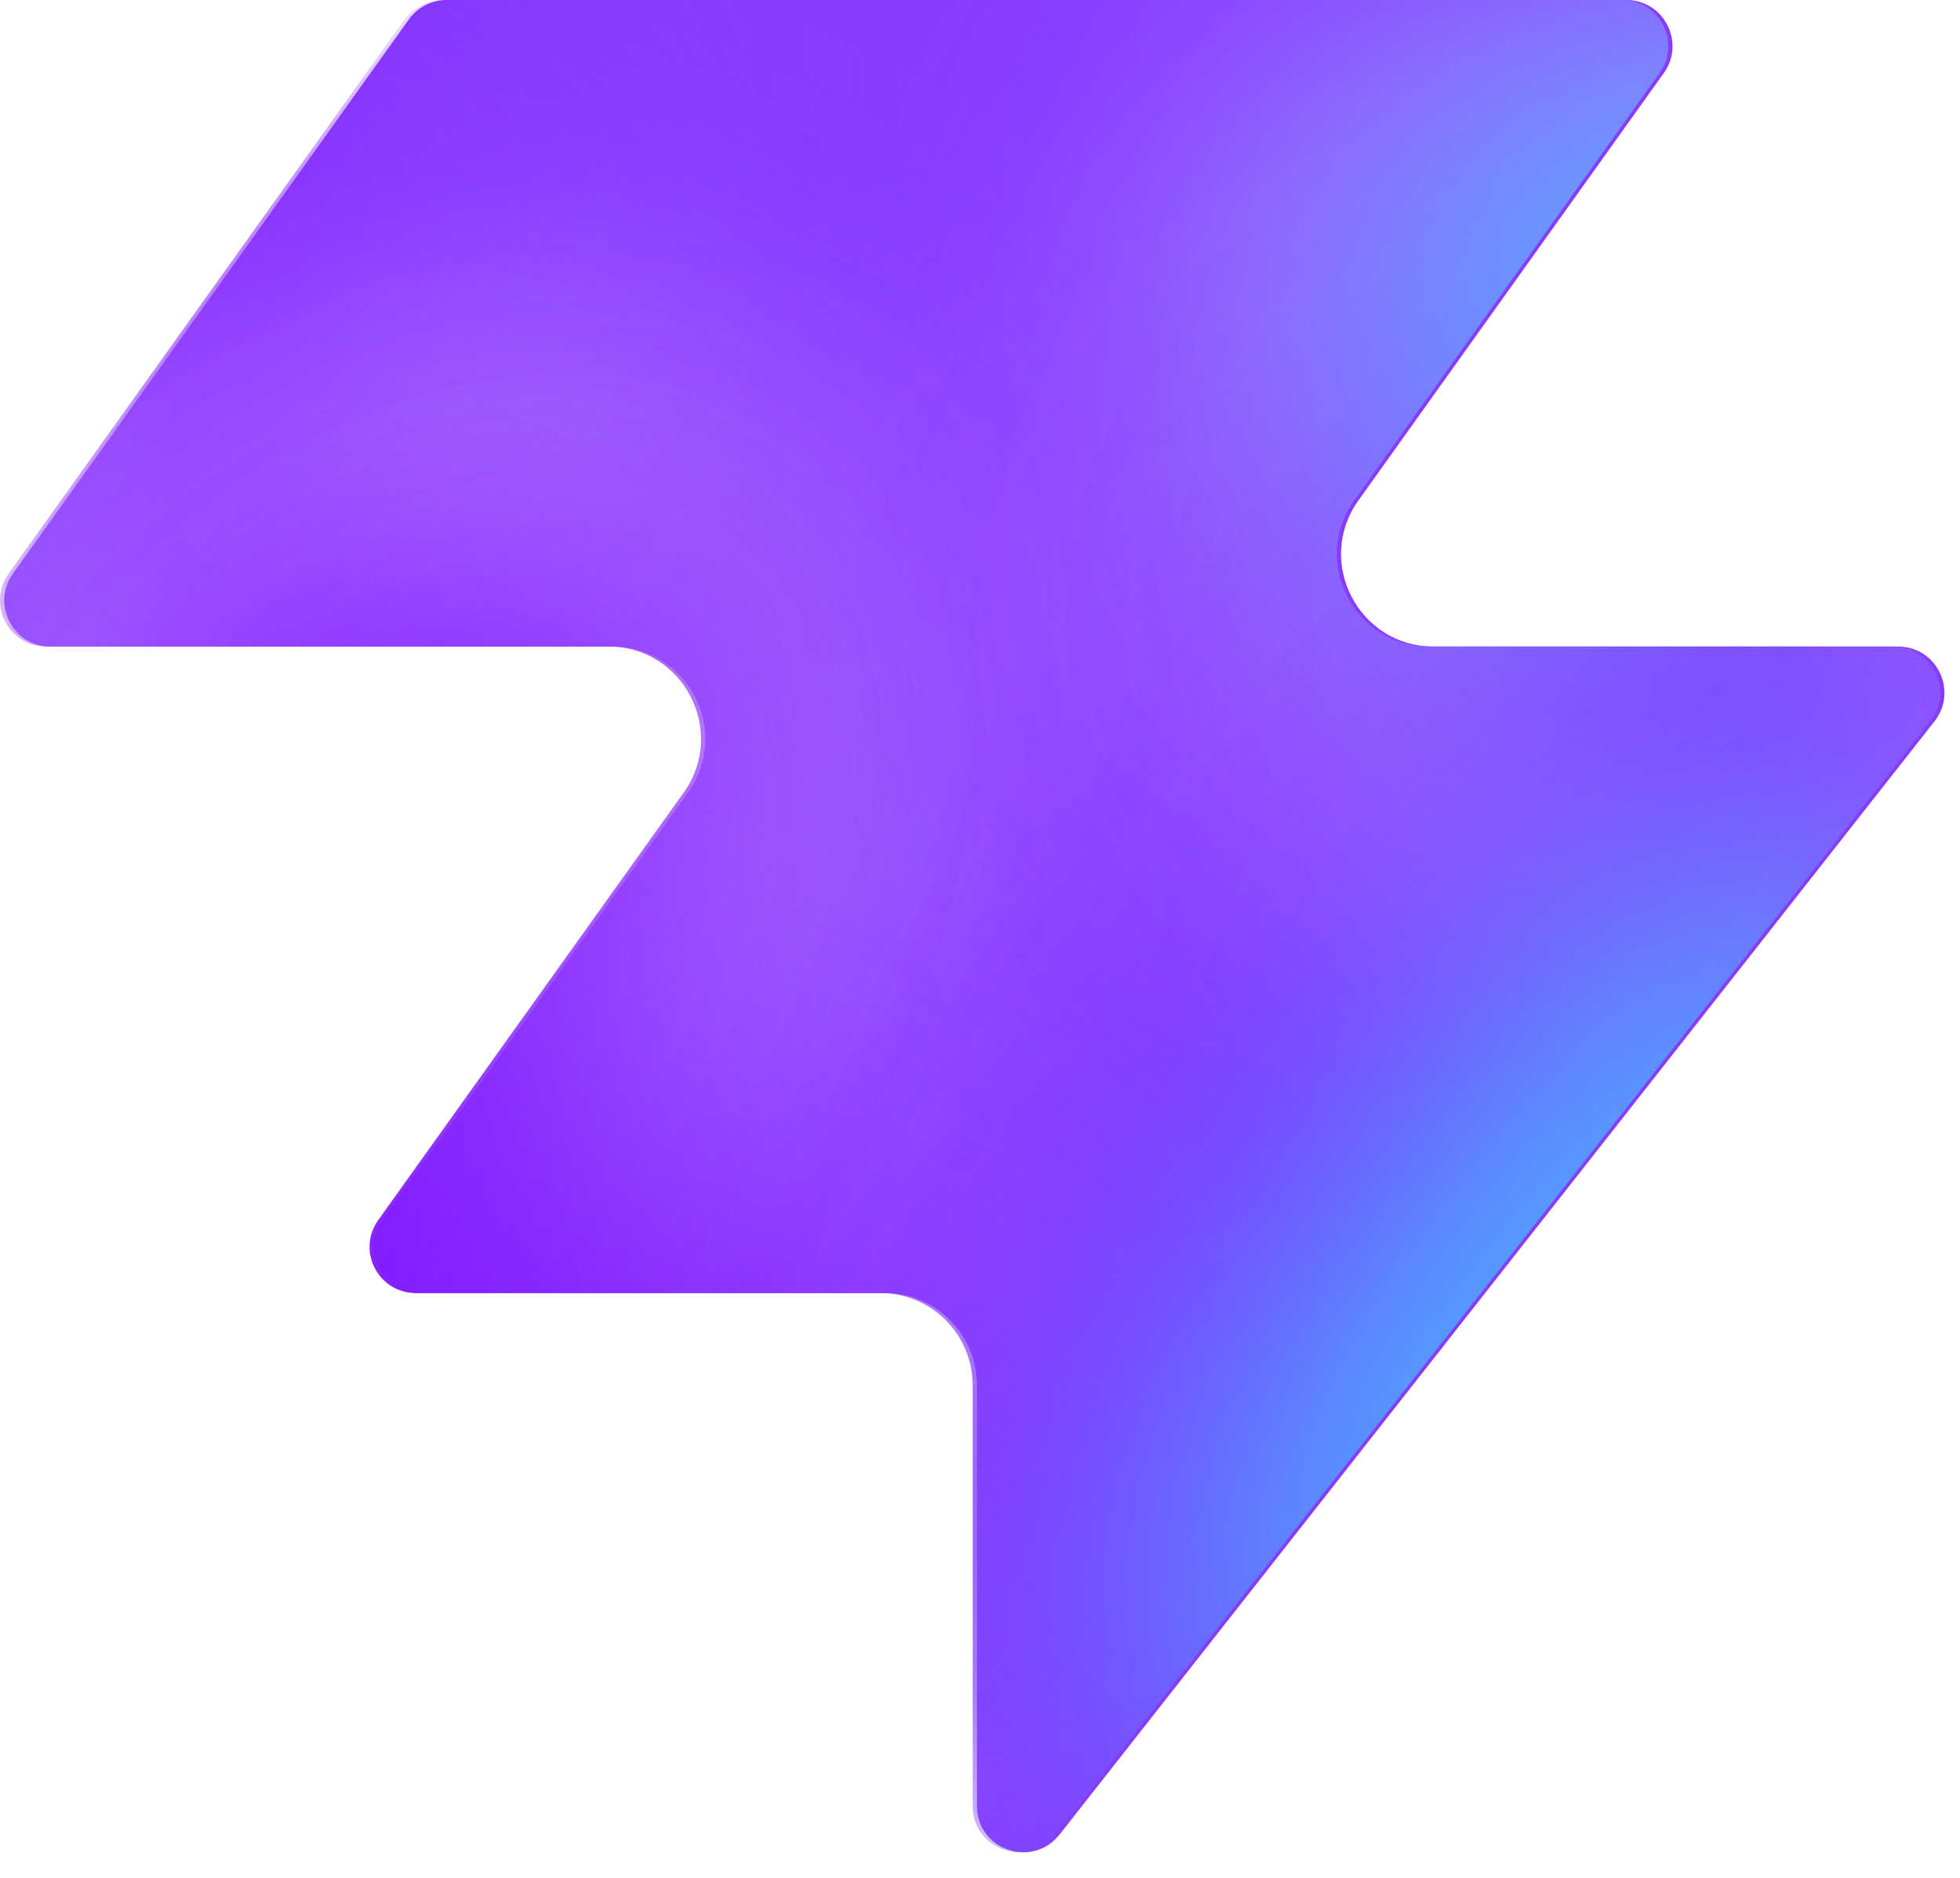
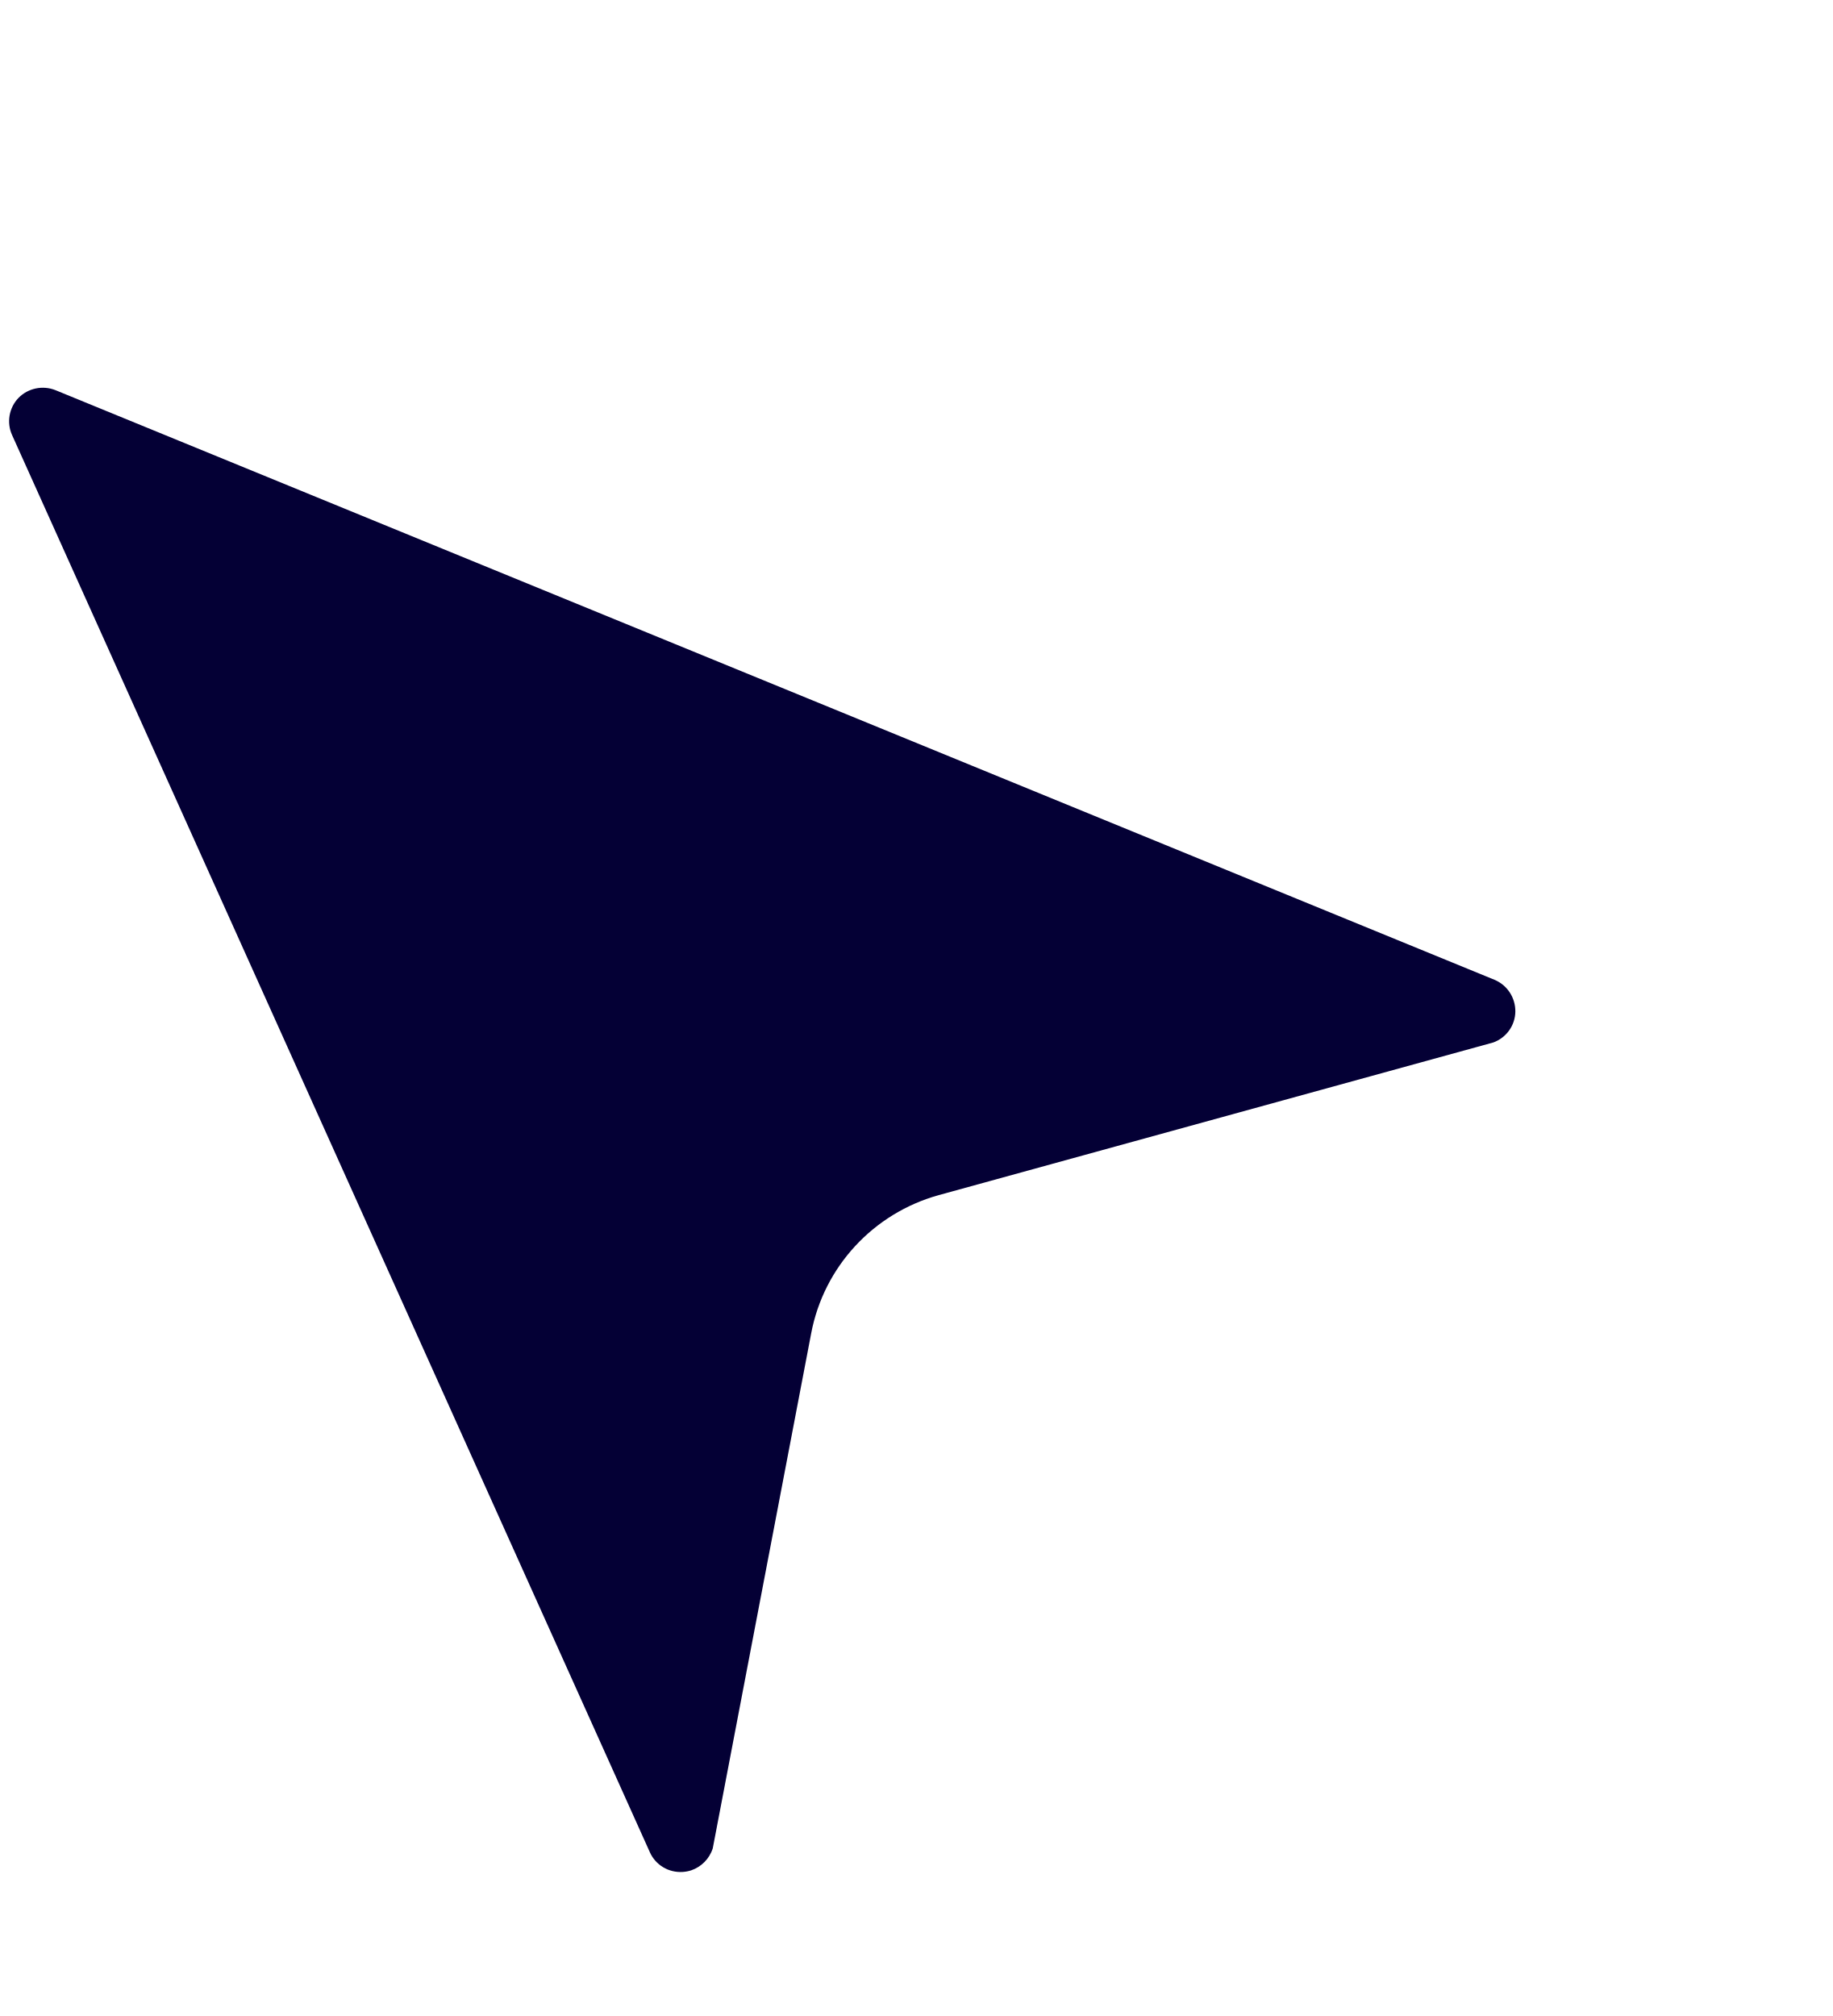
- <svg xmlns="http://www.w3.org/2000/svg" width="48" height="46" fill="none" viewBox="0 0 48 46">
-   <path fill="#863bff" d="M25.946 44.938c-.664.845-2.021.375-2.021-.698V33.937a2.26 2.26 0 0 0-2.262-2.262H10.287c-.92 0-1.456-1.04-.92-1.788l7.48-10.471c1.07-1.497 0-3.578-1.842-3.578H1.237c-.92 0-1.456-1.04-.92-1.788L10.013.474c.214-.297.556-.474.92-.474h28.894c.92 0 1.456 1.04.92 1.788l-7.48 10.471c-1.07 1.498 0 3.579 1.842 3.579h11.377c.943 0 1.473 1.088.89 1.83L25.947 44.94z" style="fill:#863bff;fill:color(display-p3 .525 .23 1);fill-opacity:1" />
-   <mask id="a" width="48" height="46" x="0" y="0" maskUnits="userSpaceOnUse" style="mask-type:alpha">
-     <path fill="#000" d="M25.842 44.938c-.664.844-2.021.375-2.021-.698V33.937a2.26 2.26 0 0 0-2.262-2.262H10.183c-.92 0-1.456-1.04-.92-1.788l7.48-10.471c1.07-1.498 0-3.579-1.842-3.579H1.133c-.92 0-1.456-1.04-.92-1.787L9.91.473c.214-.297.556-.474.92-.474h28.894c.92 0 1.456 1.04.92 1.788l-7.48 10.471c-1.07 1.498 0 3.578 1.842 3.578h11.377c.943 0 1.473 1.088.89 1.832L25.843 44.94z" style="fill:#000;fill-opacity:1" />
-   </mask>
-   <g mask="url(#a)">
-     <g filter="url(#b)">
-       <ellipse cx="5.508" cy="14.704" fill="#ede6ff" rx="5.508" ry="14.704" style="fill:#ede6ff;fill:color(display-p3 .927 .903 1);fill-opacity:1" transform="matrix(.00324 1 1 -.00324 -4.47 31.516)" />
-     </g>
-     <g filter="url(#c)">
-       <ellipse cx="10.399" cy="29.851" fill="#ede6ff" rx="10.399" ry="29.851" style="fill:#ede6ff;fill:color(display-p3 .927 .903 1);fill-opacity:1" transform="matrix(.00324 1 1 -.00324 -39.328 7.883)" />
-     </g>
-     <g filter="url(#d)">
-       <ellipse cx="5.508" cy="30.487" fill="#7e14ff" rx="5.508" ry="30.487" style="fill:#7e14ff;fill:color(display-p3 .492 .077 1);fill-opacity:1" transform="rotate(89.814 -25.913 -14.639)scale(1 -1)" />
-     </g>
-     <g filter="url(#e)">
-       <ellipse cx="5.508" cy="30.599" fill="#7e14ff" rx="5.508" ry="30.599" style="fill:#7e14ff;fill:color(display-p3 .492 .077 1);fill-opacity:1" transform="rotate(89.814 -32.644 -3.334)scale(1 -1)" />
-     </g>
-     <g filter="url(#f)">
-       <ellipse cx="5.508" cy="30.599" fill="#7e14ff" rx="5.508" ry="30.599" style="fill:#7e14ff;fill:color(display-p3 .492 .077 1);fill-opacity:1" transform="matrix(.00324 1 1 -.00324 -34.34 30.47)" />
-     </g>
-     <g filter="url(#g)">
-       <ellipse cx="14.072" cy="22.078" fill="#ede6ff" rx="14.072" ry="22.078" style="fill:#ede6ff;fill:color(display-p3 .927 .903 1);fill-opacity:1" transform="rotate(93.35 24.506 48.493)scale(-1 1)" />
-     </g>
-     <g filter="url(#h)">
-       <ellipse cx="3.47" cy="21.501" fill="#7e14ff" rx="3.47" ry="21.501" style="fill:#7e14ff;fill:color(display-p3 .492 .077 1);fill-opacity:1" transform="rotate(89.009 28.708 47.59)scale(-1 1)" />
-     </g>
-     <g filter="url(#i)">
-       <ellipse cx="3.47" cy="21.501" fill="#7e14ff" rx="3.47" ry="21.501" style="fill:#7e14ff;fill:color(display-p3 .492 .077 1);fill-opacity:1" transform="rotate(89.009 28.708 47.59)scale(-1 1)" />
-     </g>
-     <g filter="url(#j)">
-       <ellipse cx=".387" cy="8.972" fill="#7e14ff" rx="4.407" ry="29.108" style="fill:#7e14ff;fill:color(display-p3 .492 .077 1);fill-opacity:1" transform="rotate(39.51 .387 8.972)" />
-     </g>
-     <g filter="url(#k)">
-       <ellipse cx="47.523" cy="-6.092" fill="#7e14ff" rx="4.407" ry="29.108" style="fill:#7e14ff;fill:color(display-p3 .492 .077 1);fill-opacity:1" transform="rotate(37.892 47.523 -6.092)" />
-     </g>
-     <g filter="url(#l)">
-       <ellipse cx="41.412" cy="6.333" fill="#47bfff" rx="5.971" ry="9.665" style="fill:#47bfff;fill:color(display-p3 .28 .748 1);fill-opacity:1" transform="rotate(37.892 41.412 6.333)" />
-     </g>
-     <g filter="url(#m)">
-       <ellipse cx="-1.879" cy="38.332" fill="#7e14ff" rx="4.407" ry="29.108" style="fill:#7e14ff;fill:color(display-p3 .492 .077 1);fill-opacity:1" transform="rotate(37.892 -1.88 38.332)" />
-     </g>
-     <g filter="url(#n)">
-       <ellipse cx="-1.879" cy="38.332" fill="#7e14ff" rx="4.407" ry="29.108" style="fill:#7e14ff;fill:color(display-p3 .492 .077 1);fill-opacity:1" transform="rotate(37.892 -1.88 38.332)" />
-     </g>
-     <g filter="url(#o)">
-       <ellipse cx="35.651" cy="29.907" fill="#7e14ff" rx="4.407" ry="29.108" style="fill:#7e14ff;fill:color(display-p3 .492 .077 1);fill-opacity:1" transform="rotate(37.892 35.651 29.907)" />
-     </g>
-     <g filter="url(#p)">
-       <ellipse cx="38.418" cy="32.4" fill="#47bfff" rx="5.971" ry="15.297" style="fill:#47bfff;fill:color(display-p3 .28 .748 1);fill-opacity:1" transform="rotate(37.892 38.418 32.4)" />
-     </g>
-   </g>
-   <defs>
-     <filter id="b" width="60.045" height="41.654" x="-19.77" y="16.149" color-interpolation-filters="sRGB" filterUnits="userSpaceOnUse">
-       <feFlood flood-opacity="0" result="BackgroundImageFix" />
-       <feBlend in="SourceGraphic" in2="BackgroundImageFix" result="shape" />
-       <feGaussianBlur result="effect1_foregroundBlur_2002_17158" stdDeviation="7.659" />
-     </filter>
-     <filter id="c" width="90.34" height="51.437" x="-54.613" y="-7.533" color-interpolation-filters="sRGB" filterUnits="userSpaceOnUse">
-       <feFlood flood-opacity="0" result="BackgroundImageFix" />
-       <feBlend in="SourceGraphic" in2="BackgroundImageFix" result="shape" />
-       <feGaussianBlur result="effect1_foregroundBlur_2002_17158" stdDeviation="7.659" />
-     </filter>
-     <filter id="d" width="79.355" height="29.4" x="-49.64" y="2.03" color-interpolation-filters="sRGB" filterUnits="userSpaceOnUse">
-       <feFlood flood-opacity="0" result="BackgroundImageFix" />
-       <feBlend in="SourceGraphic" in2="BackgroundImageFix" result="shape" />
-       <feGaussianBlur result="effect1_foregroundBlur_2002_17158" stdDeviation="4.596" />
-     </filter>
-     <filter id="e" width="79.579" height="29.4" x="-45.045" y="20.029" color-interpolation-filters="sRGB" filterUnits="userSpaceOnUse">
-       <feFlood flood-opacity="0" result="BackgroundImageFix" />
-       <feBlend in="SourceGraphic" in2="BackgroundImageFix" result="shape" />
-       <feGaussianBlur result="effect1_foregroundBlur_2002_17158" stdDeviation="4.596" />
-     </filter>
-     <filter id="f" width="79.579" height="29.4" x="-43.513" y="21.178" color-interpolation-filters="sRGB" filterUnits="userSpaceOnUse">
-       <feFlood flood-opacity="0" result="BackgroundImageFix" />
-       <feBlend in="SourceGraphic" in2="BackgroundImageFix" result="shape" />
-       <feGaussianBlur result="effect1_foregroundBlur_2002_17158" stdDeviation="4.596" />
-     </filter>
-     <filter id="g" width="74.749" height="58.852" x="15.756" y="-17.901" color-interpolation-filters="sRGB" filterUnits="userSpaceOnUse">
-       <feFlood flood-opacity="0" result="BackgroundImageFix" />
-       <feBlend in="SourceGraphic" in2="BackgroundImageFix" result="shape" />
-       <feGaussianBlur result="effect1_foregroundBlur_2002_17158" stdDeviation="7.659" />
-     </filter>
-     <filter id="h" width="61.377" height="25.362" x="23.548" y="2.284" color-interpolation-filters="sRGB" filterUnits="userSpaceOnUse">
-       <feFlood flood-opacity="0" result="BackgroundImageFix" />
-       <feBlend in="SourceGraphic" in2="BackgroundImageFix" result="shape" />
-       <feGaussianBlur result="effect1_foregroundBlur_2002_17158" stdDeviation="4.596" />
-     </filter>
-     <filter id="i" width="61.377" height="25.362" x="23.548" y="2.284" color-interpolation-filters="sRGB" filterUnits="userSpaceOnUse">
-       <feFlood flood-opacity="0" result="BackgroundImageFix" />
-       <feBlend in="SourceGraphic" in2="BackgroundImageFix" result="shape" />
-       <feGaussianBlur result="effect1_foregroundBlur_2002_17158" stdDeviation="4.596" />
-     </filter>
-     <filter id="j" width="56.045" height="63.649" x="-27.636" y="-22.853" color-interpolation-filters="sRGB" filterUnits="userSpaceOnUse">
-       <feFlood flood-opacity="0" result="BackgroundImageFix" />
-       <feBlend in="SourceGraphic" in2="BackgroundImageFix" result="shape" />
-       <feGaussianBlur result="effect1_foregroundBlur_2002_17158" stdDeviation="4.596" />
-     </filter>
-     <filter id="k" width="54.814" height="64.646" x="20.116" y="-38.415" color-interpolation-filters="sRGB" filterUnits="userSpaceOnUse">
-       <feFlood flood-opacity="0" result="BackgroundImageFix" />
-       <feBlend in="SourceGraphic" in2="BackgroundImageFix" result="shape" />
-       <feGaussianBlur result="effect1_foregroundBlur_2002_17158" stdDeviation="4.596" />
-     </filter>
-     <filter id="l" width="33.541" height="35.313" x="24.641" y="-11.323" color-interpolation-filters="sRGB" filterUnits="userSpaceOnUse">
-       <feFlood flood-opacity="0" result="BackgroundImageFix" />
-       <feBlend in="SourceGraphic" in2="BackgroundImageFix" result="shape" />
-       <feGaussianBlur result="effect1_foregroundBlur_2002_17158" stdDeviation="4.596" />
-     </filter>
-     <filter id="m" width="54.814" height="64.646" x="-29.286" y="6.009" color-interpolation-filters="sRGB" filterUnits="userSpaceOnUse">
-       <feFlood flood-opacity="0" result="BackgroundImageFix" />
-       <feBlend in="SourceGraphic" in2="BackgroundImageFix" result="shape" />
-       <feGaussianBlur result="effect1_foregroundBlur_2002_17158" stdDeviation="4.596" />
-     </filter>
-     <filter id="n" width="54.814" height="64.646" x="-29.286" y="6.009" color-interpolation-filters="sRGB" filterUnits="userSpaceOnUse">
-       <feFlood flood-opacity="0" result="BackgroundImageFix" />
-       <feBlend in="SourceGraphic" in2="BackgroundImageFix" result="shape" />
-       <feGaussianBlur result="effect1_foregroundBlur_2002_17158" stdDeviation="4.596" />
-     </filter>
-     <filter id="o" width="54.814" height="64.646" x="8.244" y="-2.416" color-interpolation-filters="sRGB" filterUnits="userSpaceOnUse">
-       <feFlood flood-opacity="0" result="BackgroundImageFix" />
-       <feBlend in="SourceGraphic" in2="BackgroundImageFix" result="shape" />
-       <feGaussianBlur result="effect1_foregroundBlur_2002_17158" stdDeviation="4.596" />
-     </filter>
-     <filter id="p" width="39.409" height="43.623" x="18.713" y="10.588" color-interpolation-filters="sRGB" filterUnits="userSpaceOnUse">
-       <feFlood flood-opacity="0" result="BackgroundImageFix" />
-       <feBlend in="SourceGraphic" in2="BackgroundImageFix" result="shape" />
-       <feGaussianBlur result="effect1_foregroundBlur_2002_17158" stdDeviation="4.596" />
-     </filter>
-   </defs>
+ <svg xmlns="http://www.w3.org/2000/svg" width="10" height="11" viewBox="0 0 10 11" fill="none">
+   <path d="M8.154 5.346L0.303 2.129C0.233 2.101 0.153 2.118 0.101 2.171C0.049 2.225 0.035 2.306 0.066 2.374L3.546 10.107C3.577 10.176 3.648 10.219 3.725 10.214C3.741 10.213 3.757 10.21 3.772 10.205C3.827 10.186 3.871 10.142 3.889 10.085L4.426 7.275C4.495 6.912 4.765 6.62 5.122 6.521L8.148 5.688C8.219 5.662 8.267 5.595 8.268 5.52C8.269 5.444 8.224 5.375 8.154 5.346Z" fill="#040035" />
</svg>
